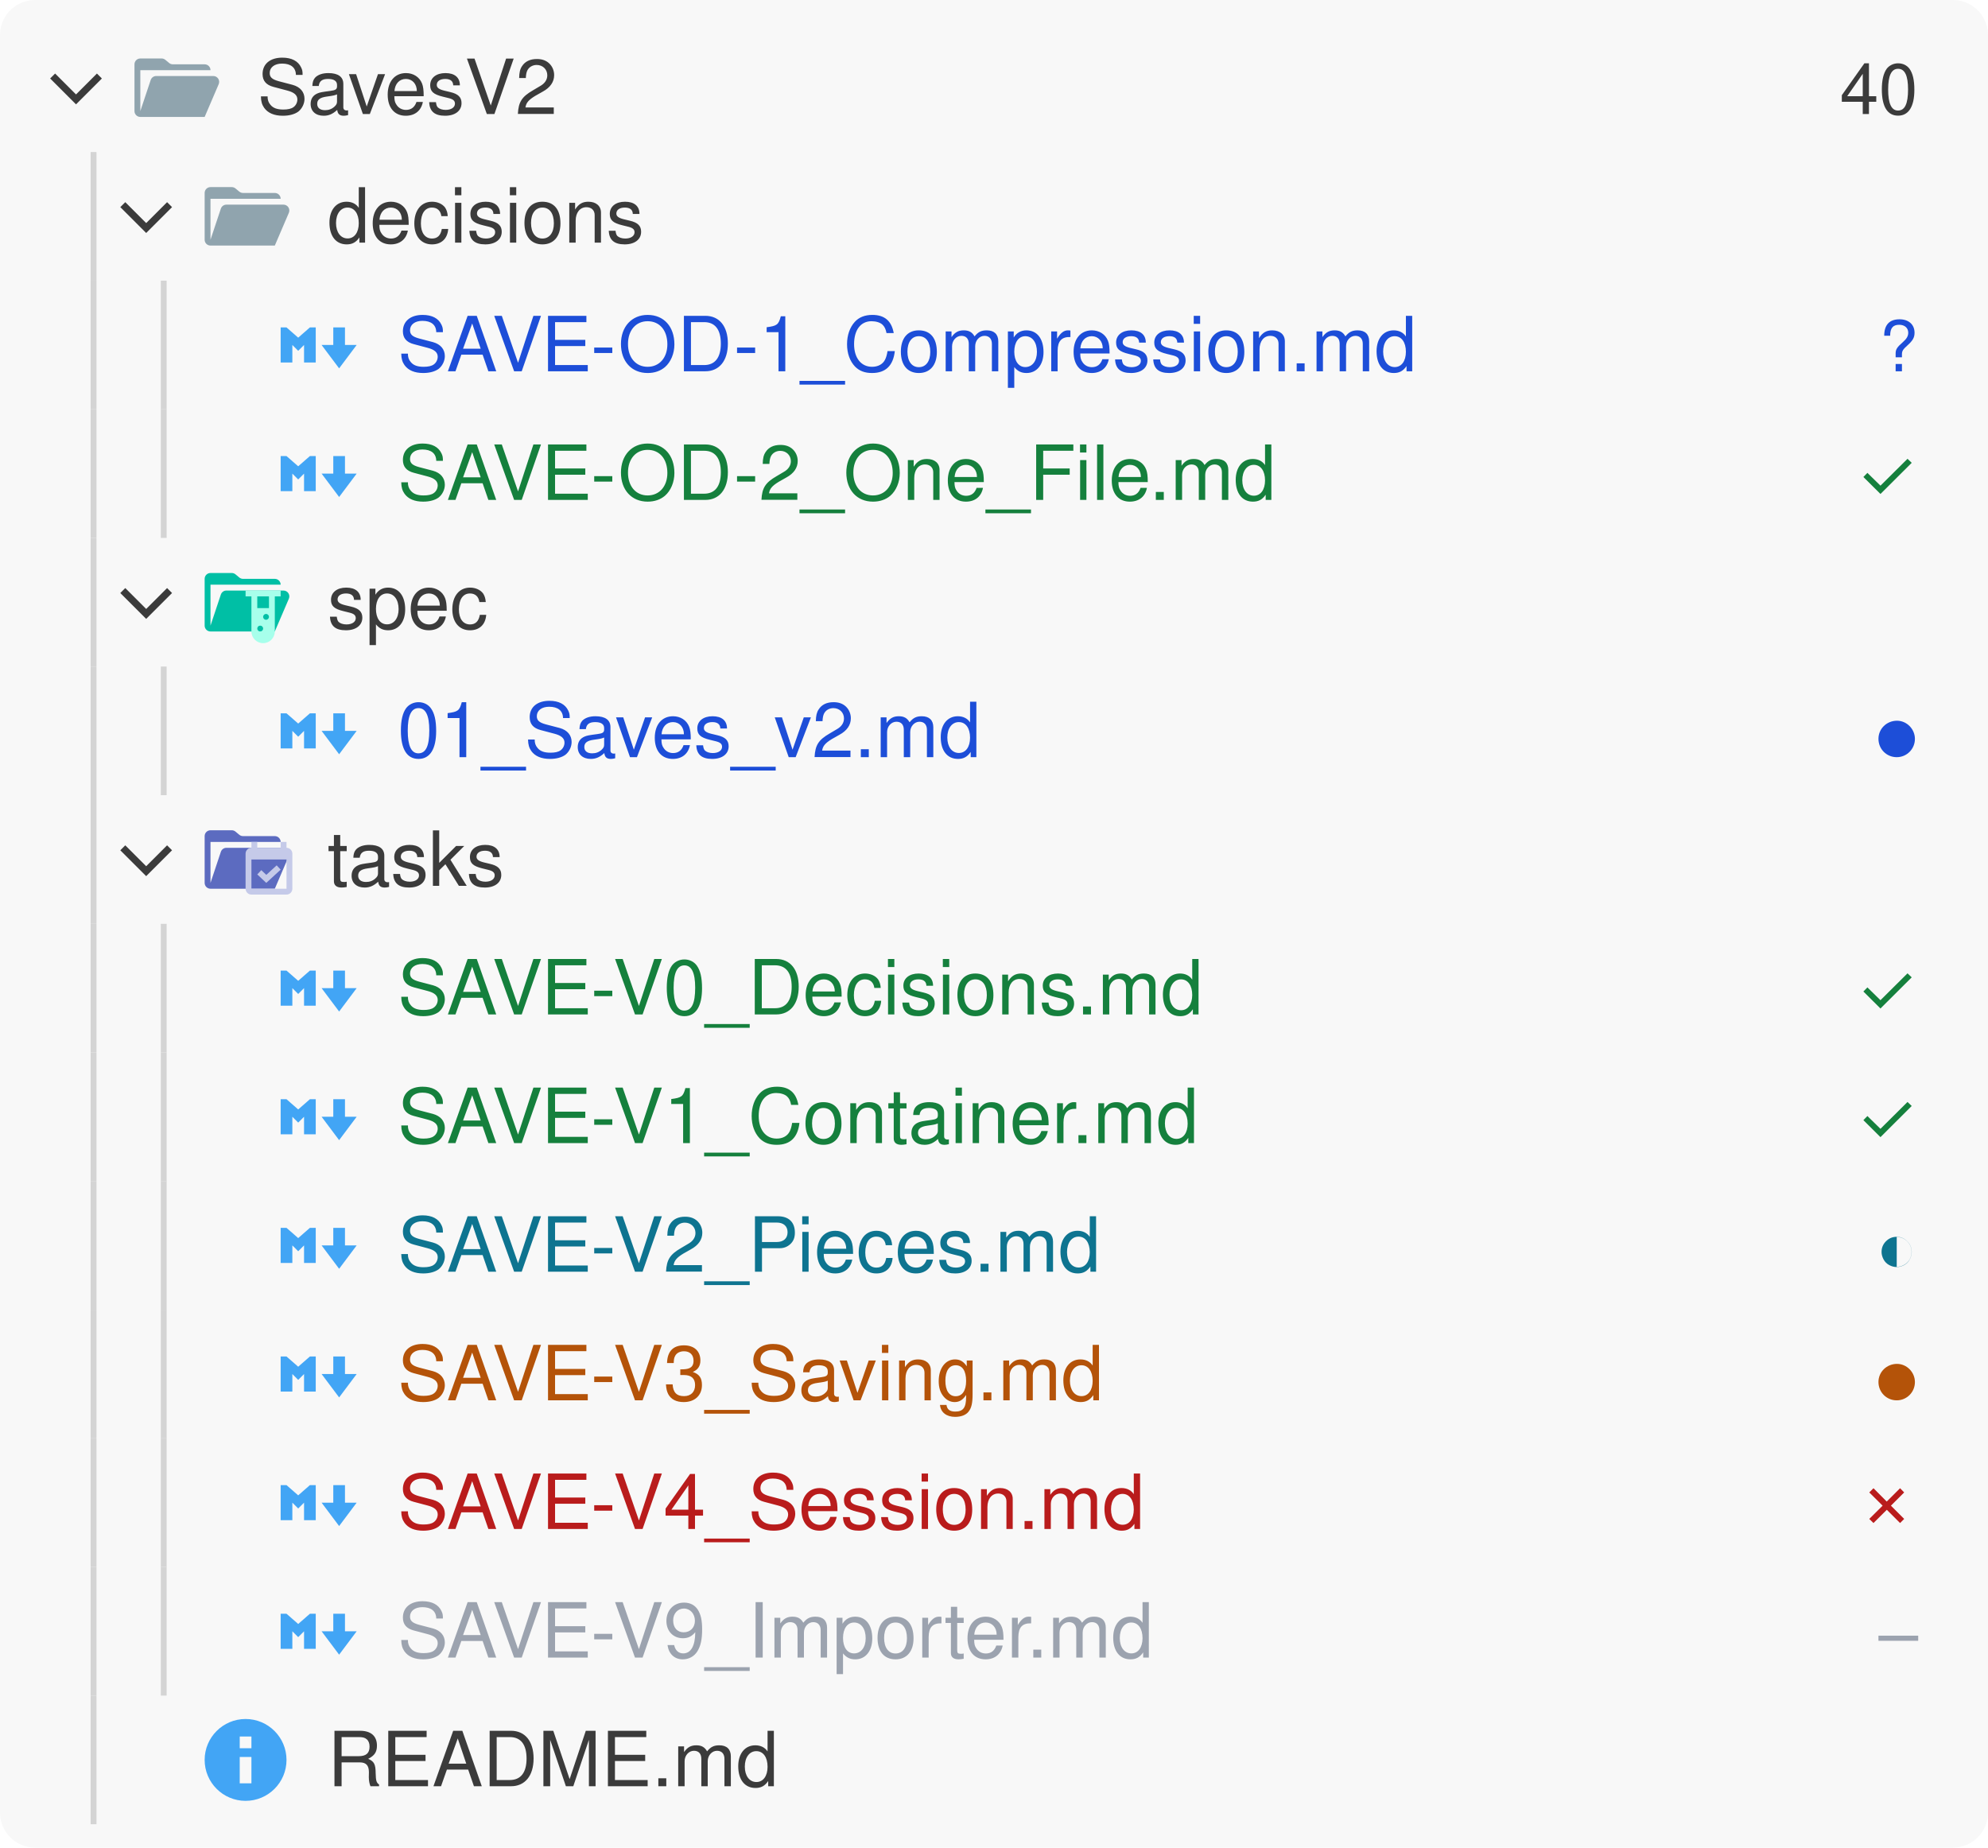
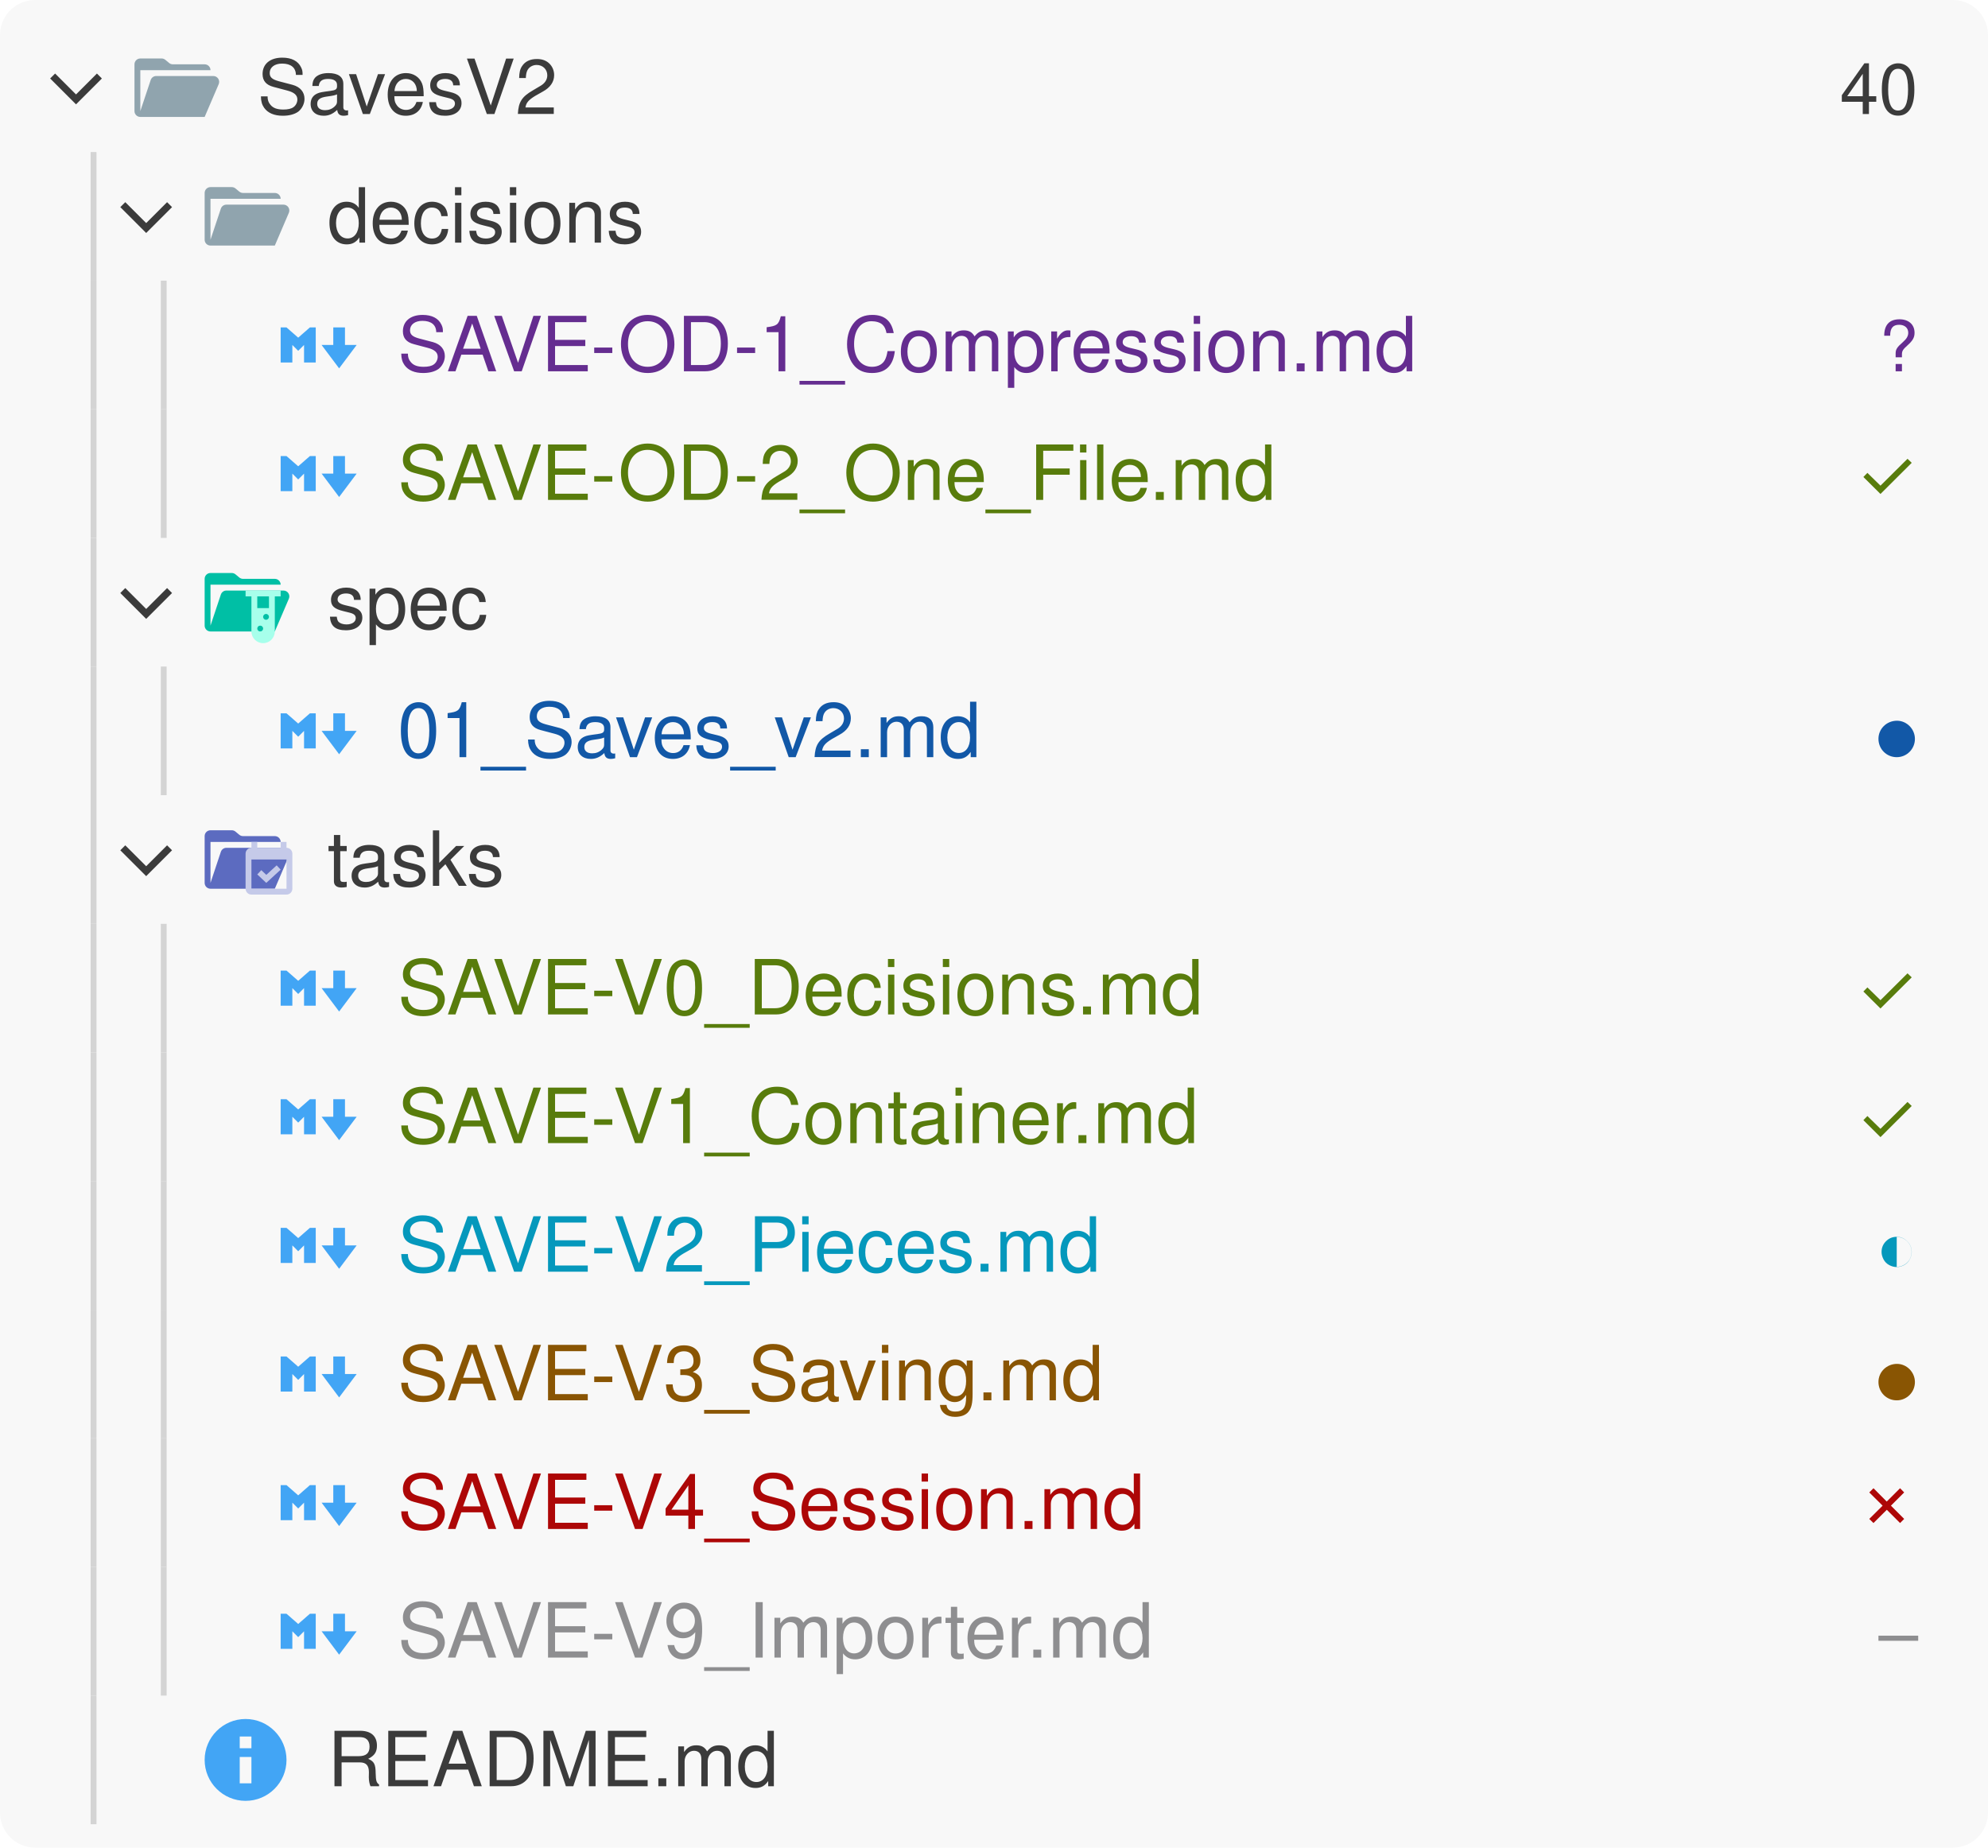
<svg xmlns="http://www.w3.org/2000/svg" width="340" height="316" viewBox="0 0 340 316">
  <rect width="100%" height="100%" rx="6" fill="#f8f8f8" />
  <path d="M9 13 l4 4 l4 -4" fill="none" stroke="#3b3b3b" stroke-width="1.2" />
  <svg x="22" y="7" width="16" height="16" viewBox="0 0 16 16">
    <path d="M14.483 6H4.721a1 1 0 0 0-.949.684L2 12V5h12a1 1 0 0 0-1-1H7.562a1 1 0 0 1-.64-.232l-.644-.536A1 1 0 0 0 5.638 3H2a1 1 0 0 0-1 1v8a1 1 0 0 0 1 1h11l2.403-5.606A1 1 0 0 0 14.483 6" fill="#90a4ae" />
  </svg>
  <text x="44" y="19.5" font-family="Segoe UI, -apple-system, BlinkMacSystemFont, Helvetica, Arial, sans-serif" font-size="13" fill="#3b3b3b">SavesV2</text>
  <text x="328" y="19.5" font-family="Segoe UI, -apple-system, BlinkMacSystemFont, Helvetica, Arial, sans-serif" font-size="12" text-anchor="end" fill="#3b3b3b">40</text>
  <line x1="16" y1="26" x2="16" y2="48" stroke="#d4d4d4" stroke-width="1" />
  <path d="M21 35 l4 4 l4 -4" fill="none" stroke="#3b3b3b" stroke-width="1.2" />
  <svg x="34" y="29" width="16" height="16" viewBox="0 0 16 16">
    <path d="M14.483 6H4.721a1 1 0 0 0-.949.684L2 12V5h12a1 1 0 0 0-1-1H7.562a1 1 0 0 1-.64-.232l-.644-.536A1 1 0 0 0 5.638 3H2a1 1 0 0 0-1 1v8a1 1 0 0 0 1 1h11l2.403-5.606A1 1 0 0 0 14.483 6" fill="#90a4ae" />
  </svg>
  <text x="56" y="41.5" font-family="Segoe UI, -apple-system, BlinkMacSystemFont, Helvetica, Arial, sans-serif" font-size="13" fill="#3b3b3b">decisions</text>
  <line x1="16" y1="48" x2="16" y2="70" stroke="#d4d4d4" stroke-width="1" />
  <line x1="28" y1="48" x2="28" y2="70" stroke="#d4d4d4" stroke-width="1" />
  <svg x="46" y="51" width="16" height="16" viewBox="0 0 32 32">
    <path fill="#42a5f5" d="m14 10-4 3.5L6 10H4v12h4v-6l2 2 2-2v6h4V10zm12 6v-6h-4v6h-4l6 8 6-8z" />
  </svg>
-   <text x="68" y="63.5" font-family="Segoe UI, -apple-system, BlinkMacSystemFont, Helvetica, Arial, sans-serif" font-size="13" fill="#1d4ed8">SAVE-OD-1_Compression.md</text>
-   <text x="328" y="63.5" font-family="Segoe UI, -apple-system, BlinkMacSystemFont, Helvetica, Arial, sans-serif" font-size="12" text-anchor="end" fill="#1d4ed8">?</text>
+   <text x="68" y="63.5" font-family="Segoe UI, -apple-system, BlinkMacSystemFont, Helvetica, Arial, sans-serif" font-size="13" fill="#652d90">SAVE-OD-1_Compression.md</text>
+   <text x="328" y="63.5" font-family="Segoe UI, -apple-system, BlinkMacSystemFont, Helvetica, Arial, sans-serif" font-size="12" text-anchor="end" fill="#652d90">?</text>
  <line x1="16" y1="70" x2="16" y2="92" stroke="#d4d4d4" stroke-width="1" />
  <line x1="28" y1="70" x2="28" y2="92" stroke="#d4d4d4" stroke-width="1" />
  <svg x="46" y="73" width="16" height="16" viewBox="0 0 32 32">
    <path fill="#42a5f5" d="m14 10-4 3.5L6 10H4v12h4v-6l2 2 2-2v6h4V10zm12 6v-6h-4v6h-4l6 8 6-8z" />
  </svg>
-   <text x="68" y="85.5" font-family="Segoe UI, -apple-system, BlinkMacSystemFont, Helvetica, Arial, sans-serif" font-size="13" fill="#15803d">SAVE-OD-2_One_File.md</text>
-   <text x="328" y="85.5" font-family="Segoe UI, -apple-system, BlinkMacSystemFont, Helvetica, Arial, sans-serif" font-size="12" text-anchor="end" fill="#15803d">✓</text>
+   <text x="68" y="85.5" font-family="Segoe UI, -apple-system, BlinkMacSystemFont, Helvetica, Arial, sans-serif" font-size="13" fill="#587c0c">SAVE-OD-2_One_File.md</text>
+   <text x="328" y="85.5" font-family="Segoe UI, -apple-system, BlinkMacSystemFont, Helvetica, Arial, sans-serif" font-size="12" text-anchor="end" fill="#587c0c">✓</text>
  <line x1="16" y1="92" x2="16" y2="114" stroke="#d4d4d4" stroke-width="1" />
  <path d="M21 101 l4 4 l4 -4" fill="none" stroke="#3b3b3b" stroke-width="1.2" />
  <svg x="34" y="95" width="16" height="16" viewBox="0 0 16 16">
    <path id="folder" fill="#00bfa5" d="M14.483 6H4.721a1 1 0 0 0-.949.684L2 12V5h12a1 1 0 0 0-1-1H7.562a1 1 0 0 1-.64-.232l-.644-.536A1 1 0 0 0 5.638 3H2a1 1 0 0 0-1 1v8a1 1 0 0 0 1 1h11l2.403-5.606A1 1 0 0 0 14.483 6" />
    <path id="motive" fill="#a7ffeb" d="M8 6v1h1v6a2 2 0 0 0 4 0V7h1V6Zm2.5 7a.5.5 0 1 1 .5-.5.5.5 0 0 1-.5.5m1-2a.5.5 0 1 1 .5-.5.5.5 0 0 1-.5.5m.5-2h-2V7h2z" />
  </svg>
  <text x="56" y="107.5" font-family="Segoe UI, -apple-system, BlinkMacSystemFont, Helvetica, Arial, sans-serif" font-size="13" fill="#3b3b3b">spec</text>
  <line x1="16" y1="114" x2="16" y2="136" stroke="#d4d4d4" stroke-width="1" />
  <line x1="28" y1="114" x2="28" y2="136" stroke="#d4d4d4" stroke-width="1" />
  <svg x="46" y="117" width="16" height="16" viewBox="0 0 32 32">
    <path fill="#42a5f5" d="m14 10-4 3.5L6 10H4v12h4v-6l2 2 2-2v6h4V10zm12 6v-6h-4v6h-4l6 8 6-8z" />
  </svg>
-   <text x="68" y="129.5" font-family="Segoe UI, -apple-system, BlinkMacSystemFont, Helvetica, Arial, sans-serif" font-size="13" fill="#1d4ed8">01_Saves_v2.md</text>
-   <text x="328" y="129.5" font-family="Segoe UI, -apple-system, BlinkMacSystemFont, Helvetica, Arial, sans-serif" font-size="12" text-anchor="end" fill="#1d4ed8">●</text>
+   <text x="68" y="129.5" font-family="Segoe UI, -apple-system, BlinkMacSystemFont, Helvetica, Arial, sans-serif" font-size="13" fill="#1258a7">01_Saves_v2.md</text>
+   <text x="328" y="129.5" font-family="Segoe UI, -apple-system, BlinkMacSystemFont, Helvetica, Arial, sans-serif" font-size="12" text-anchor="end" fill="#1258a7">●</text>
  <line x1="16" y1="136" x2="16" y2="158" stroke="#d4d4d4" stroke-width="1" />
  <path d="M21 145 l4 4 l4 -4" fill="none" stroke="#3b3b3b" stroke-width="1.2" />
  <svg x="34" y="139" width="16" height="16" viewBox="0 0 16 16">
    <path id="folder" fill="#5c6bc0" d="M14.483 6H4.721a1 1 0 0 0-.949.684L2 12V5h12a1 1 0 0 0-1-1H7.562a1 1 0 0 1-.64-.232l-.644-.536A1 1 0 0 0 5.638 3H2a1 1 0 0 0-1 1v8a1 1 0 0 0 1 1h11l2.403-5.606A1 1 0 0 0 14.483 6" />
    <path id="motive" fill="#c5cae9" d="M9 5v1a1 1 0 0 0-1 1v6a1 1 0 0 0 1 1h6a1 1 0 0 0 1-1V7a1 1 0 0 0-1-1V5h-1v1h-4V5zm0 3h6v5H9zm4.318 1-1.77 1.627-.859-.805-.689.733L11.54 12 14 9.74z" />
  </svg>
  <text x="56" y="151.5" font-family="Segoe UI, -apple-system, BlinkMacSystemFont, Helvetica, Arial, sans-serif" font-size="13" fill="#3b3b3b">tasks</text>
  <line x1="16" y1="158" x2="16" y2="180" stroke="#d4d4d4" stroke-width="1" />
  <line x1="28" y1="158" x2="28" y2="180" stroke="#d4d4d4" stroke-width="1" />
  <svg x="46" y="161" width="16" height="16" viewBox="0 0 32 32">
    <path fill="#42a5f5" d="m14 10-4 3.5L6 10H4v12h4v-6l2 2 2-2v6h4V10zm12 6v-6h-4v6h-4l6 8 6-8z" />
  </svg>
-   <text x="68" y="173.5" font-family="Segoe UI, -apple-system, BlinkMacSystemFont, Helvetica, Arial, sans-serif" font-size="13" fill="#15803d">SAVE-V0_Decisions.md</text>
-   <text x="328" y="173.5" font-family="Segoe UI, -apple-system, BlinkMacSystemFont, Helvetica, Arial, sans-serif" font-size="12" text-anchor="end" fill="#15803d">✓</text>
+   <text x="68" y="173.5" font-family="Segoe UI, -apple-system, BlinkMacSystemFont, Helvetica, Arial, sans-serif" font-size="13" fill="#587c0c">SAVE-V0_Decisions.md</text>
+   <text x="328" y="173.5" font-family="Segoe UI, -apple-system, BlinkMacSystemFont, Helvetica, Arial, sans-serif" font-size="12" text-anchor="end" fill="#587c0c">✓</text>
  <line x1="16" y1="180" x2="16" y2="202" stroke="#d4d4d4" stroke-width="1" />
  <line x1="28" y1="180" x2="28" y2="202" stroke="#d4d4d4" stroke-width="1" />
  <svg x="46" y="183" width="16" height="16" viewBox="0 0 32 32">
    <path fill="#42a5f5" d="m14 10-4 3.5L6 10H4v12h4v-6l2 2 2-2v6h4V10zm12 6v-6h-4v6h-4l6 8 6-8z" />
  </svg>
-   <text x="68" y="195.5" font-family="Segoe UI, -apple-system, BlinkMacSystemFont, Helvetica, Arial, sans-serif" font-size="13" fill="#15803d">SAVE-V1_Container.md</text>
-   <text x="328" y="195.5" font-family="Segoe UI, -apple-system, BlinkMacSystemFont, Helvetica, Arial, sans-serif" font-size="12" text-anchor="end" fill="#15803d">✓</text>
+   <text x="68" y="195.5" font-family="Segoe UI, -apple-system, BlinkMacSystemFont, Helvetica, Arial, sans-serif" font-size="13" fill="#587c0c">SAVE-V1_Container.md</text>
+   <text x="328" y="195.5" font-family="Segoe UI, -apple-system, BlinkMacSystemFont, Helvetica, Arial, sans-serif" font-size="12" text-anchor="end" fill="#587c0c">✓</text>
  <line x1="16" y1="202" x2="16" y2="224" stroke="#d4d4d4" stroke-width="1" />
  <line x1="28" y1="202" x2="28" y2="224" stroke="#d4d4d4" stroke-width="1" />
  <svg x="46" y="205" width="16" height="16" viewBox="0 0 32 32">
    <path fill="#42a5f5" d="m14 10-4 3.5L6 10H4v12h4v-6l2 2 2-2v6h4V10zm12 6v-6h-4v6h-4l6 8 6-8z" />
  </svg>
-   <text x="68" y="217.5" font-family="Segoe UI, -apple-system, BlinkMacSystemFont, Helvetica, Arial, sans-serif" font-size="13" fill="#0e7490">SAVE-V2_Pieces.md</text>
-   <text x="328" y="217.5" font-family="Segoe UI, -apple-system, BlinkMacSystemFont, Helvetica, Arial, sans-serif" font-size="12" text-anchor="end" fill="#0e7490">◐</text>
+   <text x="68" y="217.5" font-family="Segoe UI, -apple-system, BlinkMacSystemFont, Helvetica, Arial, sans-serif" font-size="13" fill="#0598bc">SAVE-V2_Pieces.md</text>
+   <text x="328" y="217.5" font-family="Segoe UI, -apple-system, BlinkMacSystemFont, Helvetica, Arial, sans-serif" font-size="12" text-anchor="end" fill="#0598bc">◐</text>
  <line x1="16" y1="224" x2="16" y2="246" stroke="#d4d4d4" stroke-width="1" />
  <line x1="28" y1="224" x2="28" y2="246" stroke="#d4d4d4" stroke-width="1" />
  <svg x="46" y="227" width="16" height="16" viewBox="0 0 32 32">
    <path fill="#42a5f5" d="m14 10-4 3.5L6 10H4v12h4v-6l2 2 2-2v6h4V10zm12 6v-6h-4v6h-4l6 8 6-8z" />
  </svg>
-   <text x="68" y="239.5" font-family="Segoe UI, -apple-system, BlinkMacSystemFont, Helvetica, Arial, sans-serif" font-size="13" fill="#b45309">SAVE-V3_Saving.md</text>
-   <text x="328" y="239.5" font-family="Segoe UI, -apple-system, BlinkMacSystemFont, Helvetica, Arial, sans-serif" font-size="12" text-anchor="end" fill="#b45309">●</text>
+   <text x="68" y="239.5" font-family="Segoe UI, -apple-system, BlinkMacSystemFont, Helvetica, Arial, sans-serif" font-size="13" fill="#895503">SAVE-V3_Saving.md</text>
+   <text x="328" y="239.5" font-family="Segoe UI, -apple-system, BlinkMacSystemFont, Helvetica, Arial, sans-serif" font-size="12" text-anchor="end" fill="#895503">●</text>
  <line x1="16" y1="246" x2="16" y2="268" stroke="#d4d4d4" stroke-width="1" />
  <line x1="28" y1="246" x2="28" y2="268" stroke="#d4d4d4" stroke-width="1" />
  <svg x="46" y="249" width="16" height="16" viewBox="0 0 32 32">
    <path fill="#42a5f5" d="m14 10-4 3.5L6 10H4v12h4v-6l2 2 2-2v6h4V10zm12 6v-6h-4v6h-4l6 8 6-8z" />
  </svg>
-   <text x="68" y="261.5" font-family="Segoe UI, -apple-system, BlinkMacSystemFont, Helvetica, Arial, sans-serif" font-size="13" fill="#b91c1c">SAVE-V4_Session.md</text>
-   <text x="328" y="261.5" font-family="Segoe UI, -apple-system, BlinkMacSystemFont, Helvetica, Arial, sans-serif" font-size="12" text-anchor="end" fill="#b91c1c">✗</text>
+   <text x="68" y="261.5" font-family="Segoe UI, -apple-system, BlinkMacSystemFont, Helvetica, Arial, sans-serif" font-size="13" fill="#ad0707">SAVE-V4_Session.md</text>
+   <text x="328" y="261.5" font-family="Segoe UI, -apple-system, BlinkMacSystemFont, Helvetica, Arial, sans-serif" font-size="12" text-anchor="end" fill="#ad0707">✗</text>
  <line x1="16" y1="268" x2="16" y2="290" stroke="#d4d4d4" stroke-width="1" />
  <line x1="28" y1="268" x2="28" y2="290" stroke="#d4d4d4" stroke-width="1" />
  <svg x="46" y="271" width="16" height="16" viewBox="0 0 32 32">
    <path fill="#42a5f5" d="m14 10-4 3.5L6 10H4v12h4v-6l2 2 2-2v6h4V10zm12 6v-6h-4v6h-4l6 8 6-8z" />
  </svg>
-   <text x="68" y="283.5" font-family="Segoe UI, -apple-system, BlinkMacSystemFont, Helvetica, Arial, sans-serif" font-size="13" fill="#9ca3af">SAVE-V9_Importer.md</text>
-   <text x="328" y="283.5" font-family="Segoe UI, -apple-system, BlinkMacSystemFont, Helvetica, Arial, sans-serif" font-size="12" text-anchor="end" fill="#9ca3af">–</text>
+   <text x="68" y="283.5" font-family="Segoe UI, -apple-system, BlinkMacSystemFont, Helvetica, Arial, sans-serif" font-size="13" fill="#8e8e90">SAVE-V9_Importer.md</text>
+   <text x="328" y="283.5" font-family="Segoe UI, -apple-system, BlinkMacSystemFont, Helvetica, Arial, sans-serif" font-size="12" text-anchor="end" fill="#8e8e90">–</text>
  <line x1="16" y1="290" x2="16" y2="312" stroke="#d4d4d4" stroke-width="1" />
  <svg x="34" y="293" width="16" height="16" viewBox="0 0 16 16" fill="none">
    <path d="M0 0h24v24H0z" />
    <path fill="#42a5f5" d="M8 1C4.136 1 1 4.136 1 8s3.136 7 7 7 7-3.136 7-7-3.136-7-7-7m1 11H7V7.5h2zm0-6H7V4h2z" />
  </svg>
  <text x="56" y="305.5" font-family="Segoe UI, -apple-system, BlinkMacSystemFont, Helvetica, Arial, sans-serif" font-size="13" fill="#3b3b3b">README.md</text>
</svg>
